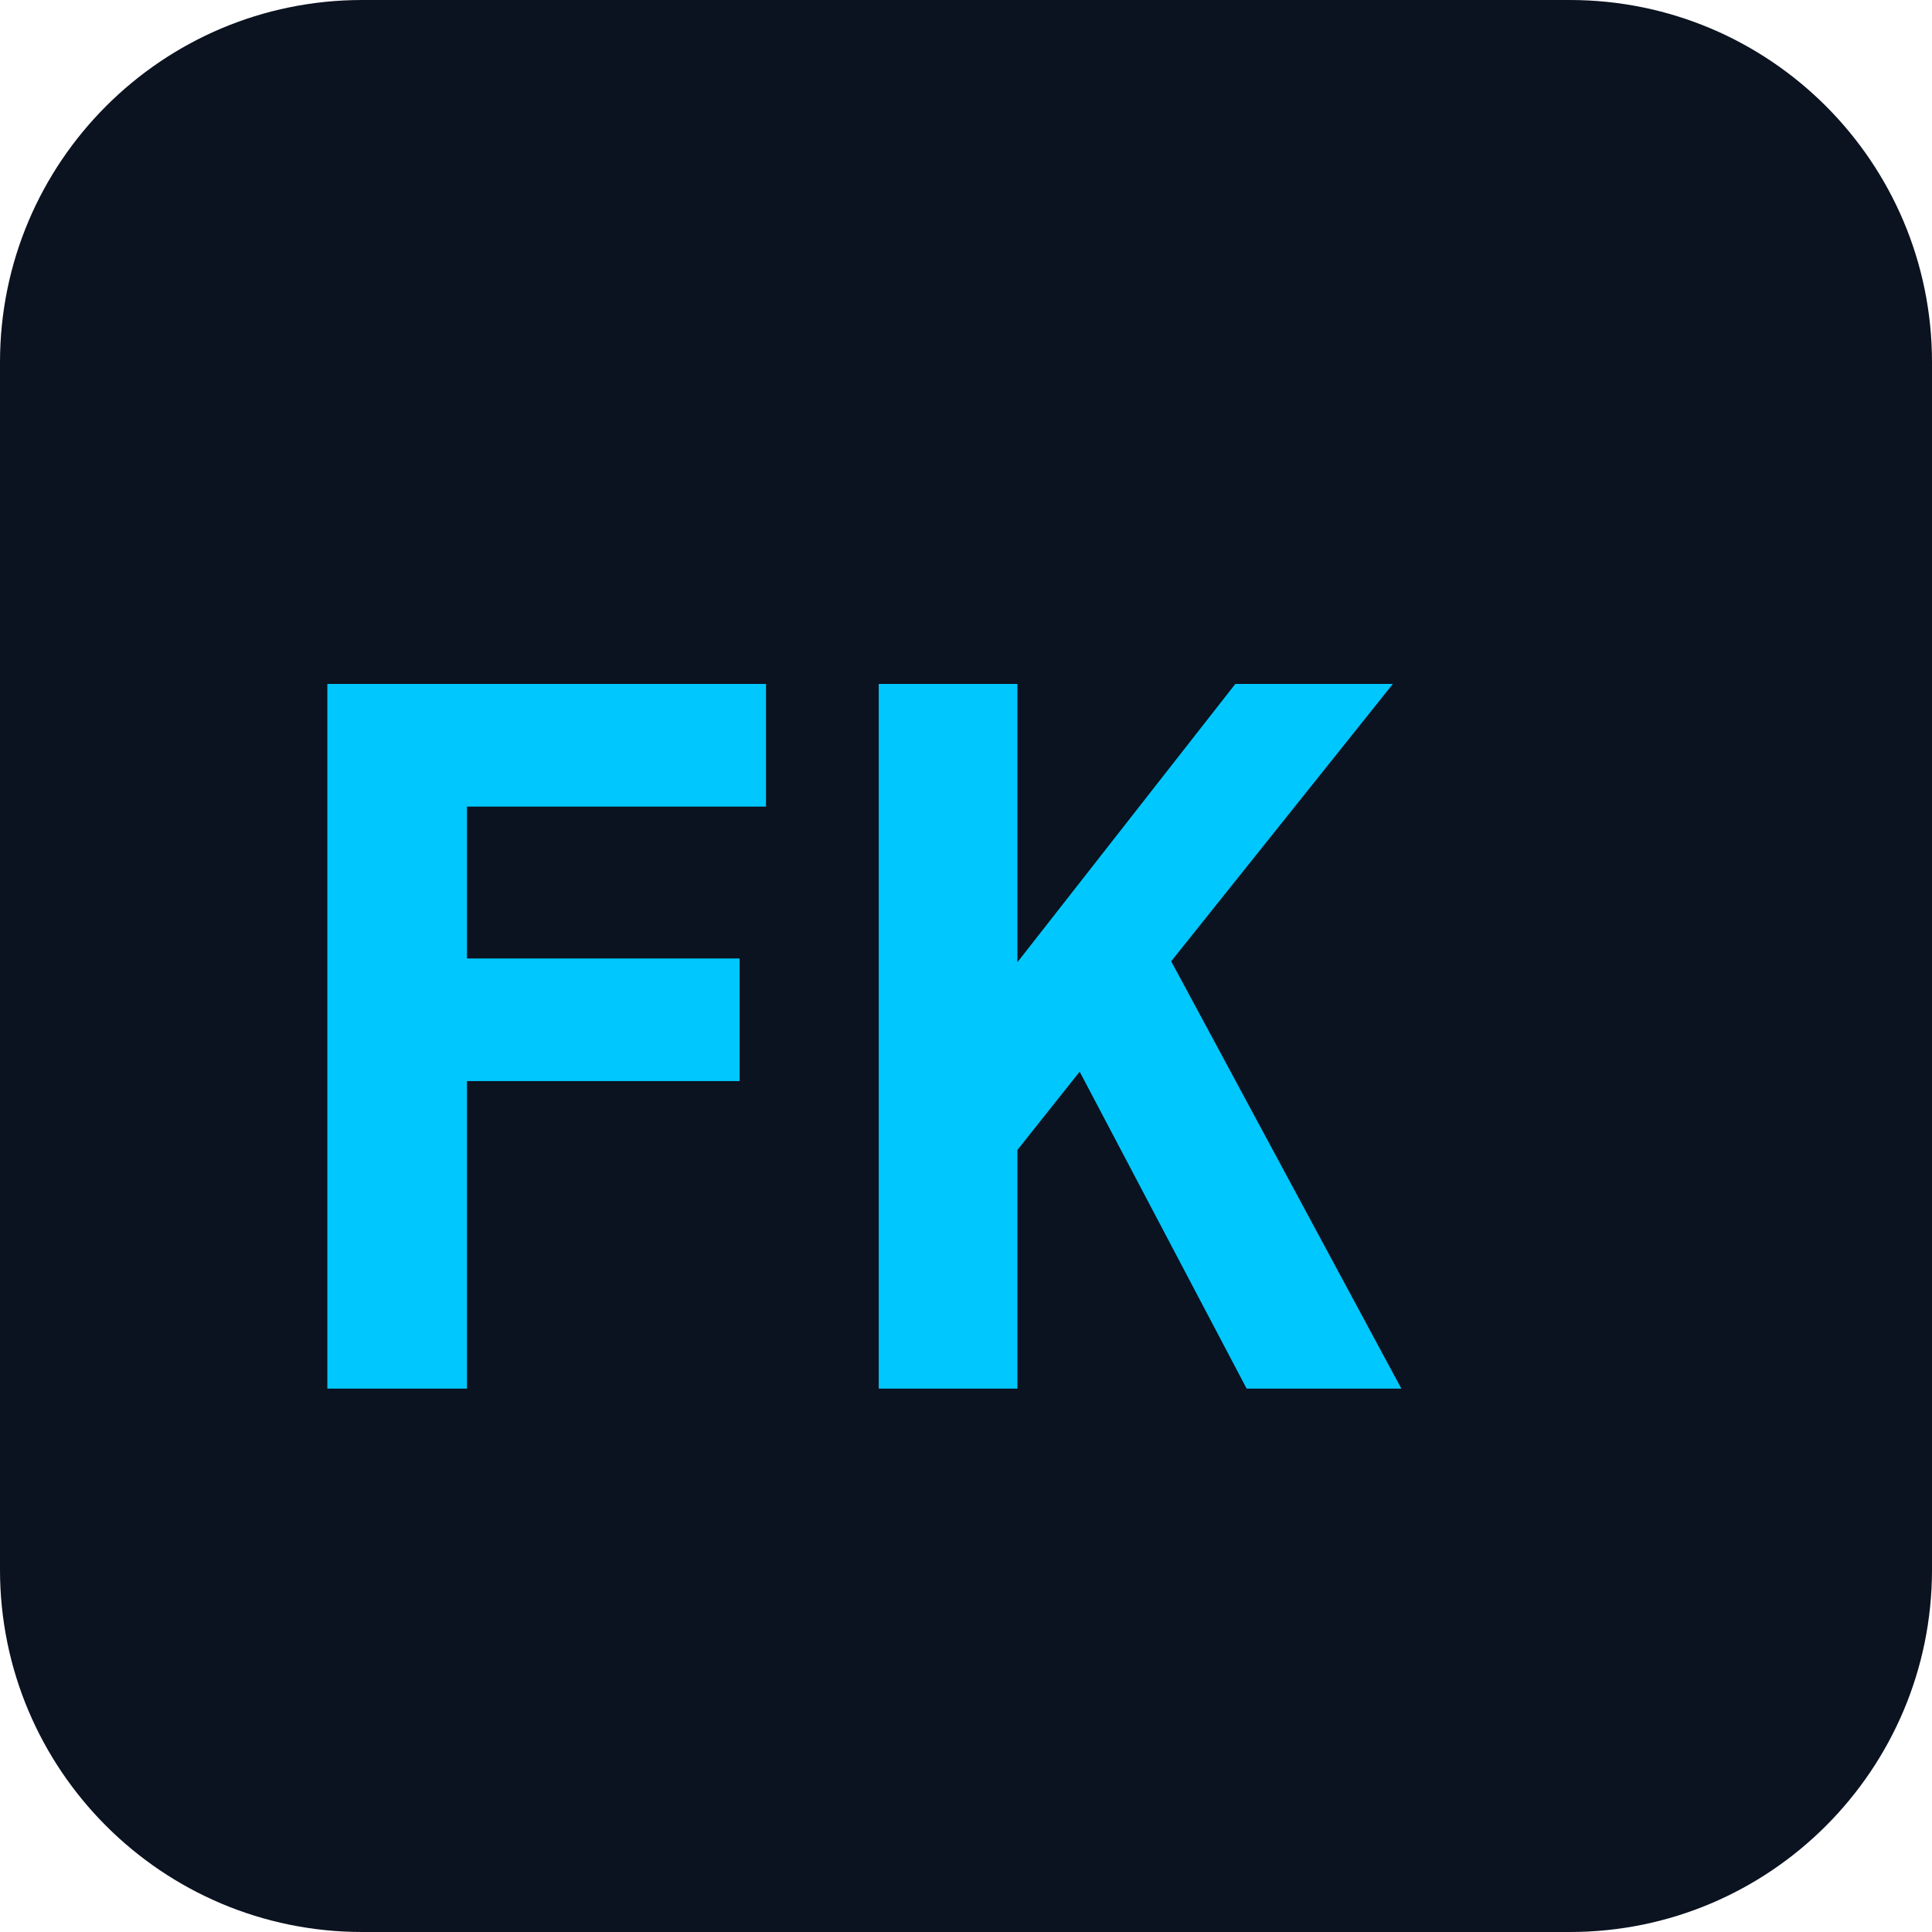
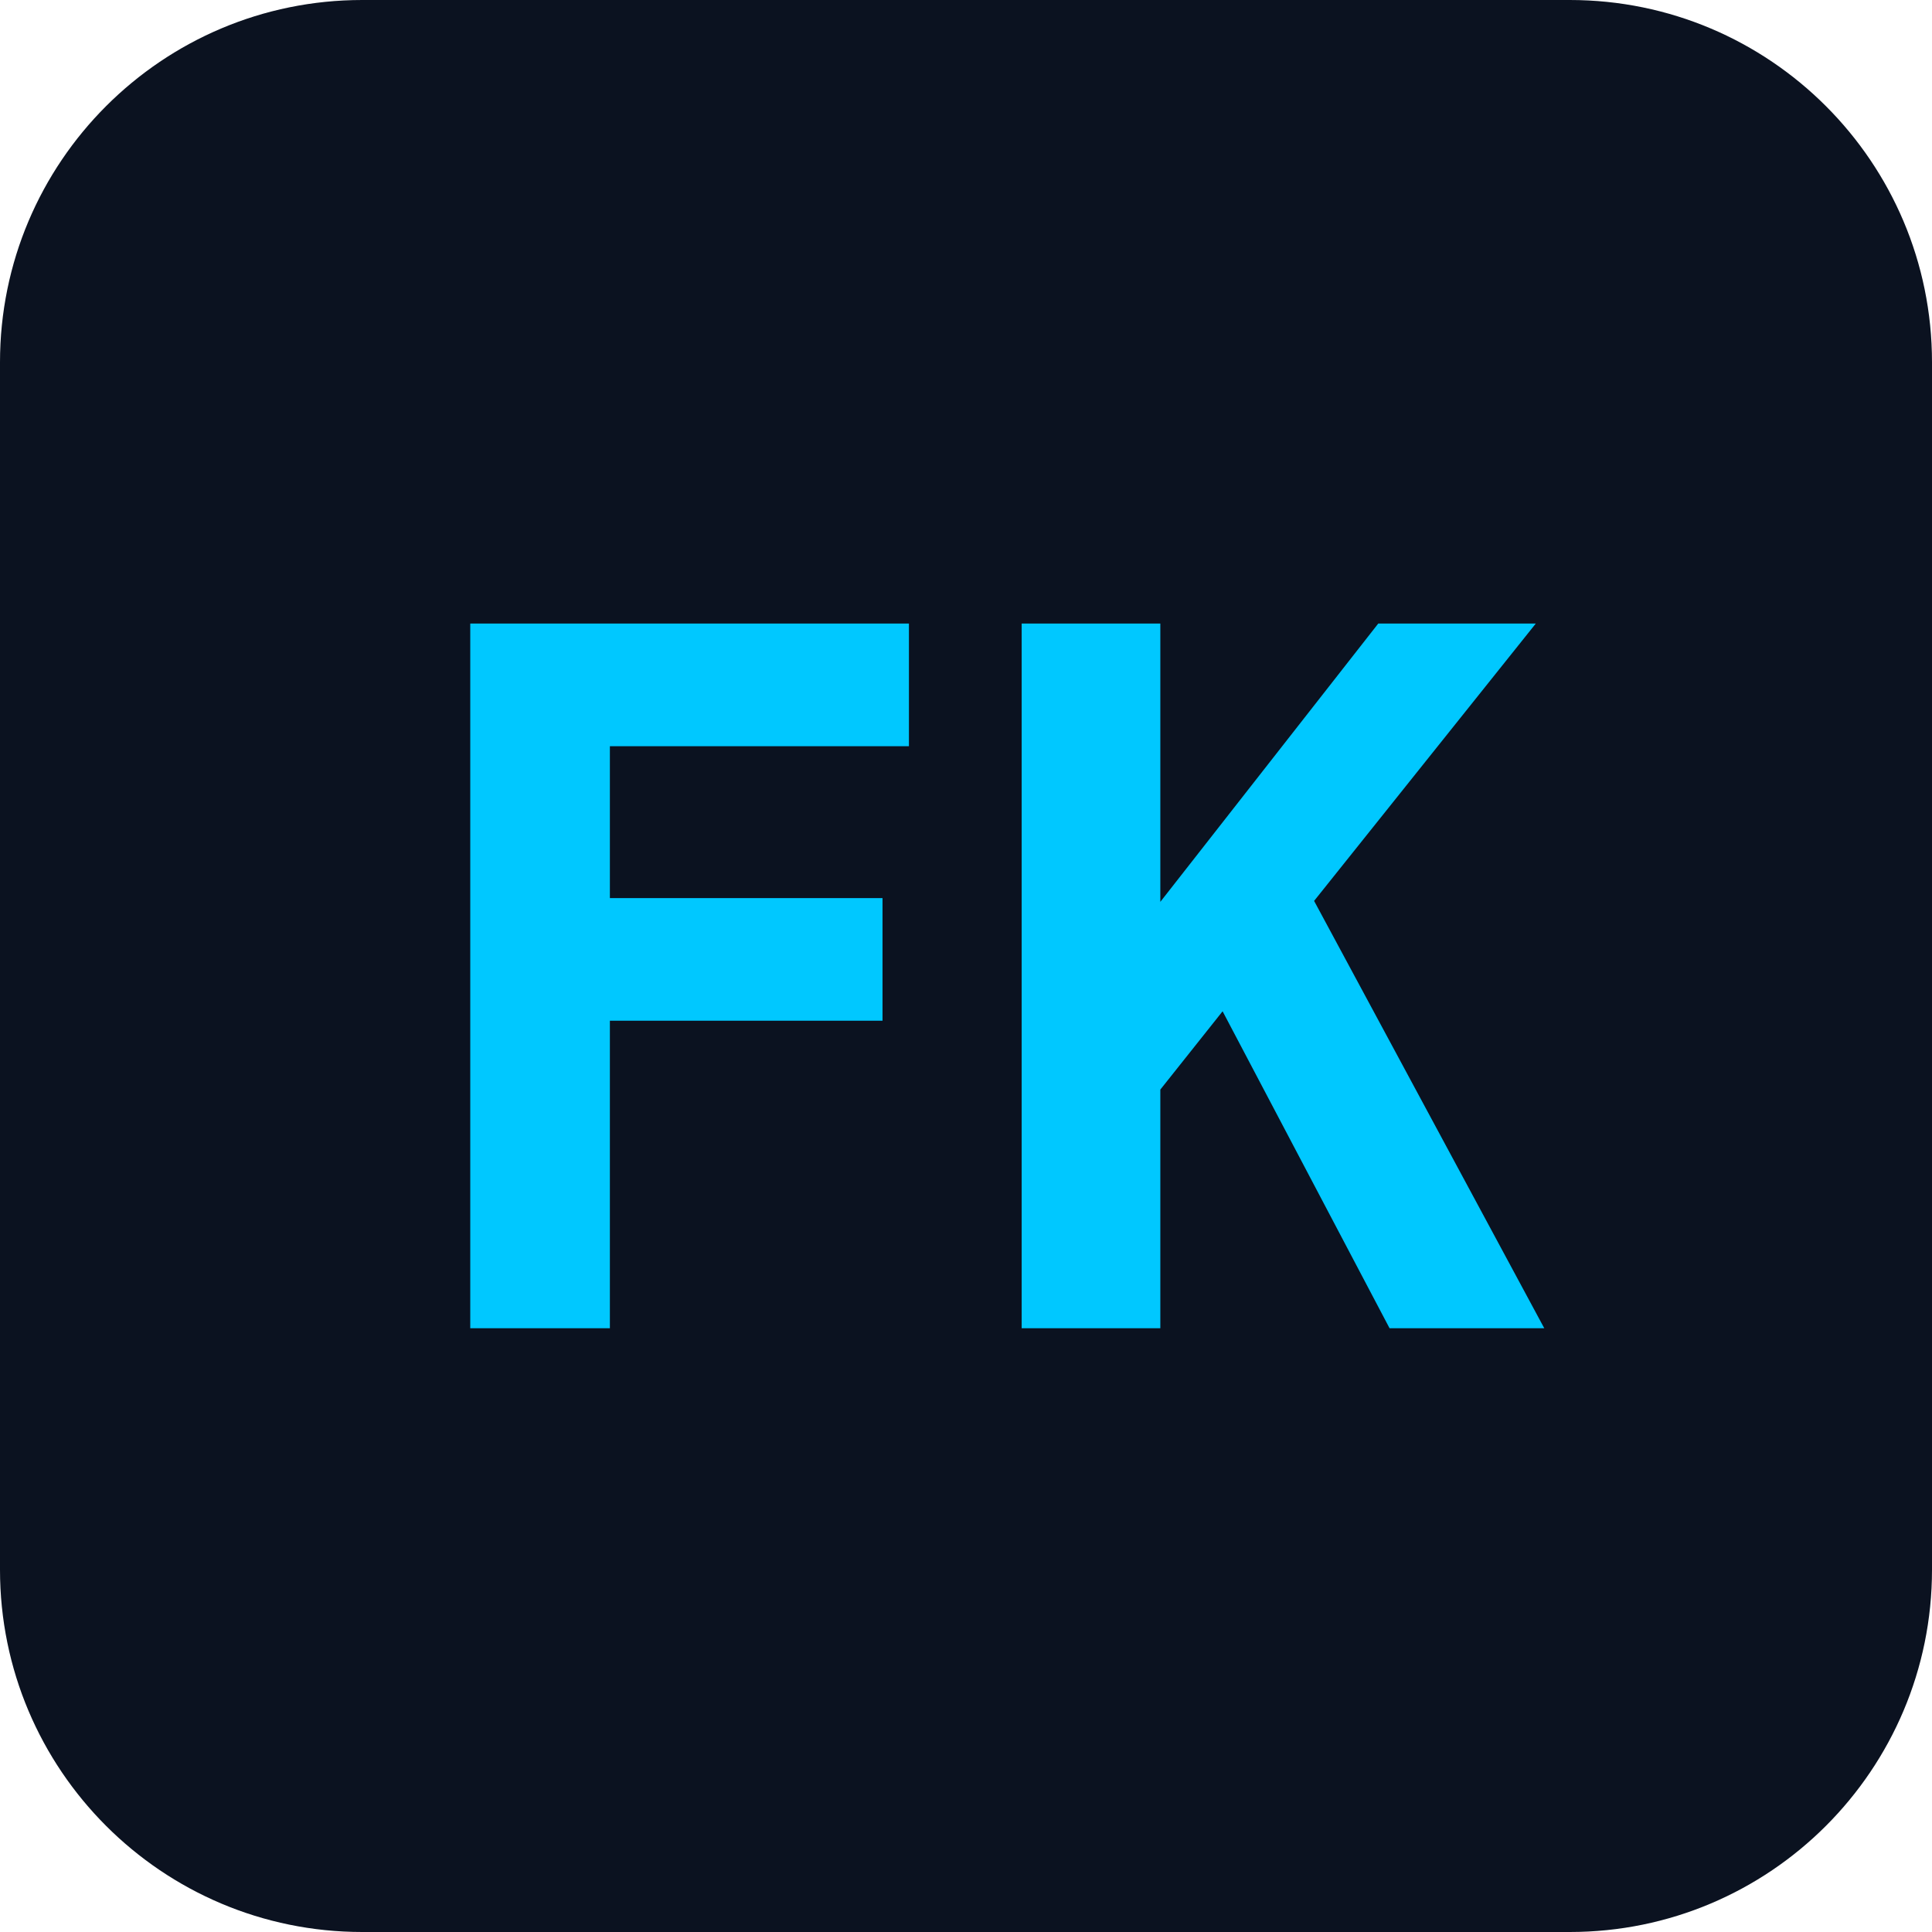
<svg xmlns="http://www.w3.org/2000/svg" viewBox="0 0 32 32">
  <rect width="32" height="32" rx="6" fill="#0b1220" />
-   <text x="4" y="23" font-family="monospace" font-size="16" font-weight="700" fill="#00c8ff">FK</text>
+   <text x="16" y="22" font-family="monospace" font-size="16" font-weight="700" fill="#00c8ff" text-anchor="middle" dominant-baseline="auto">FK</text>
</svg>
